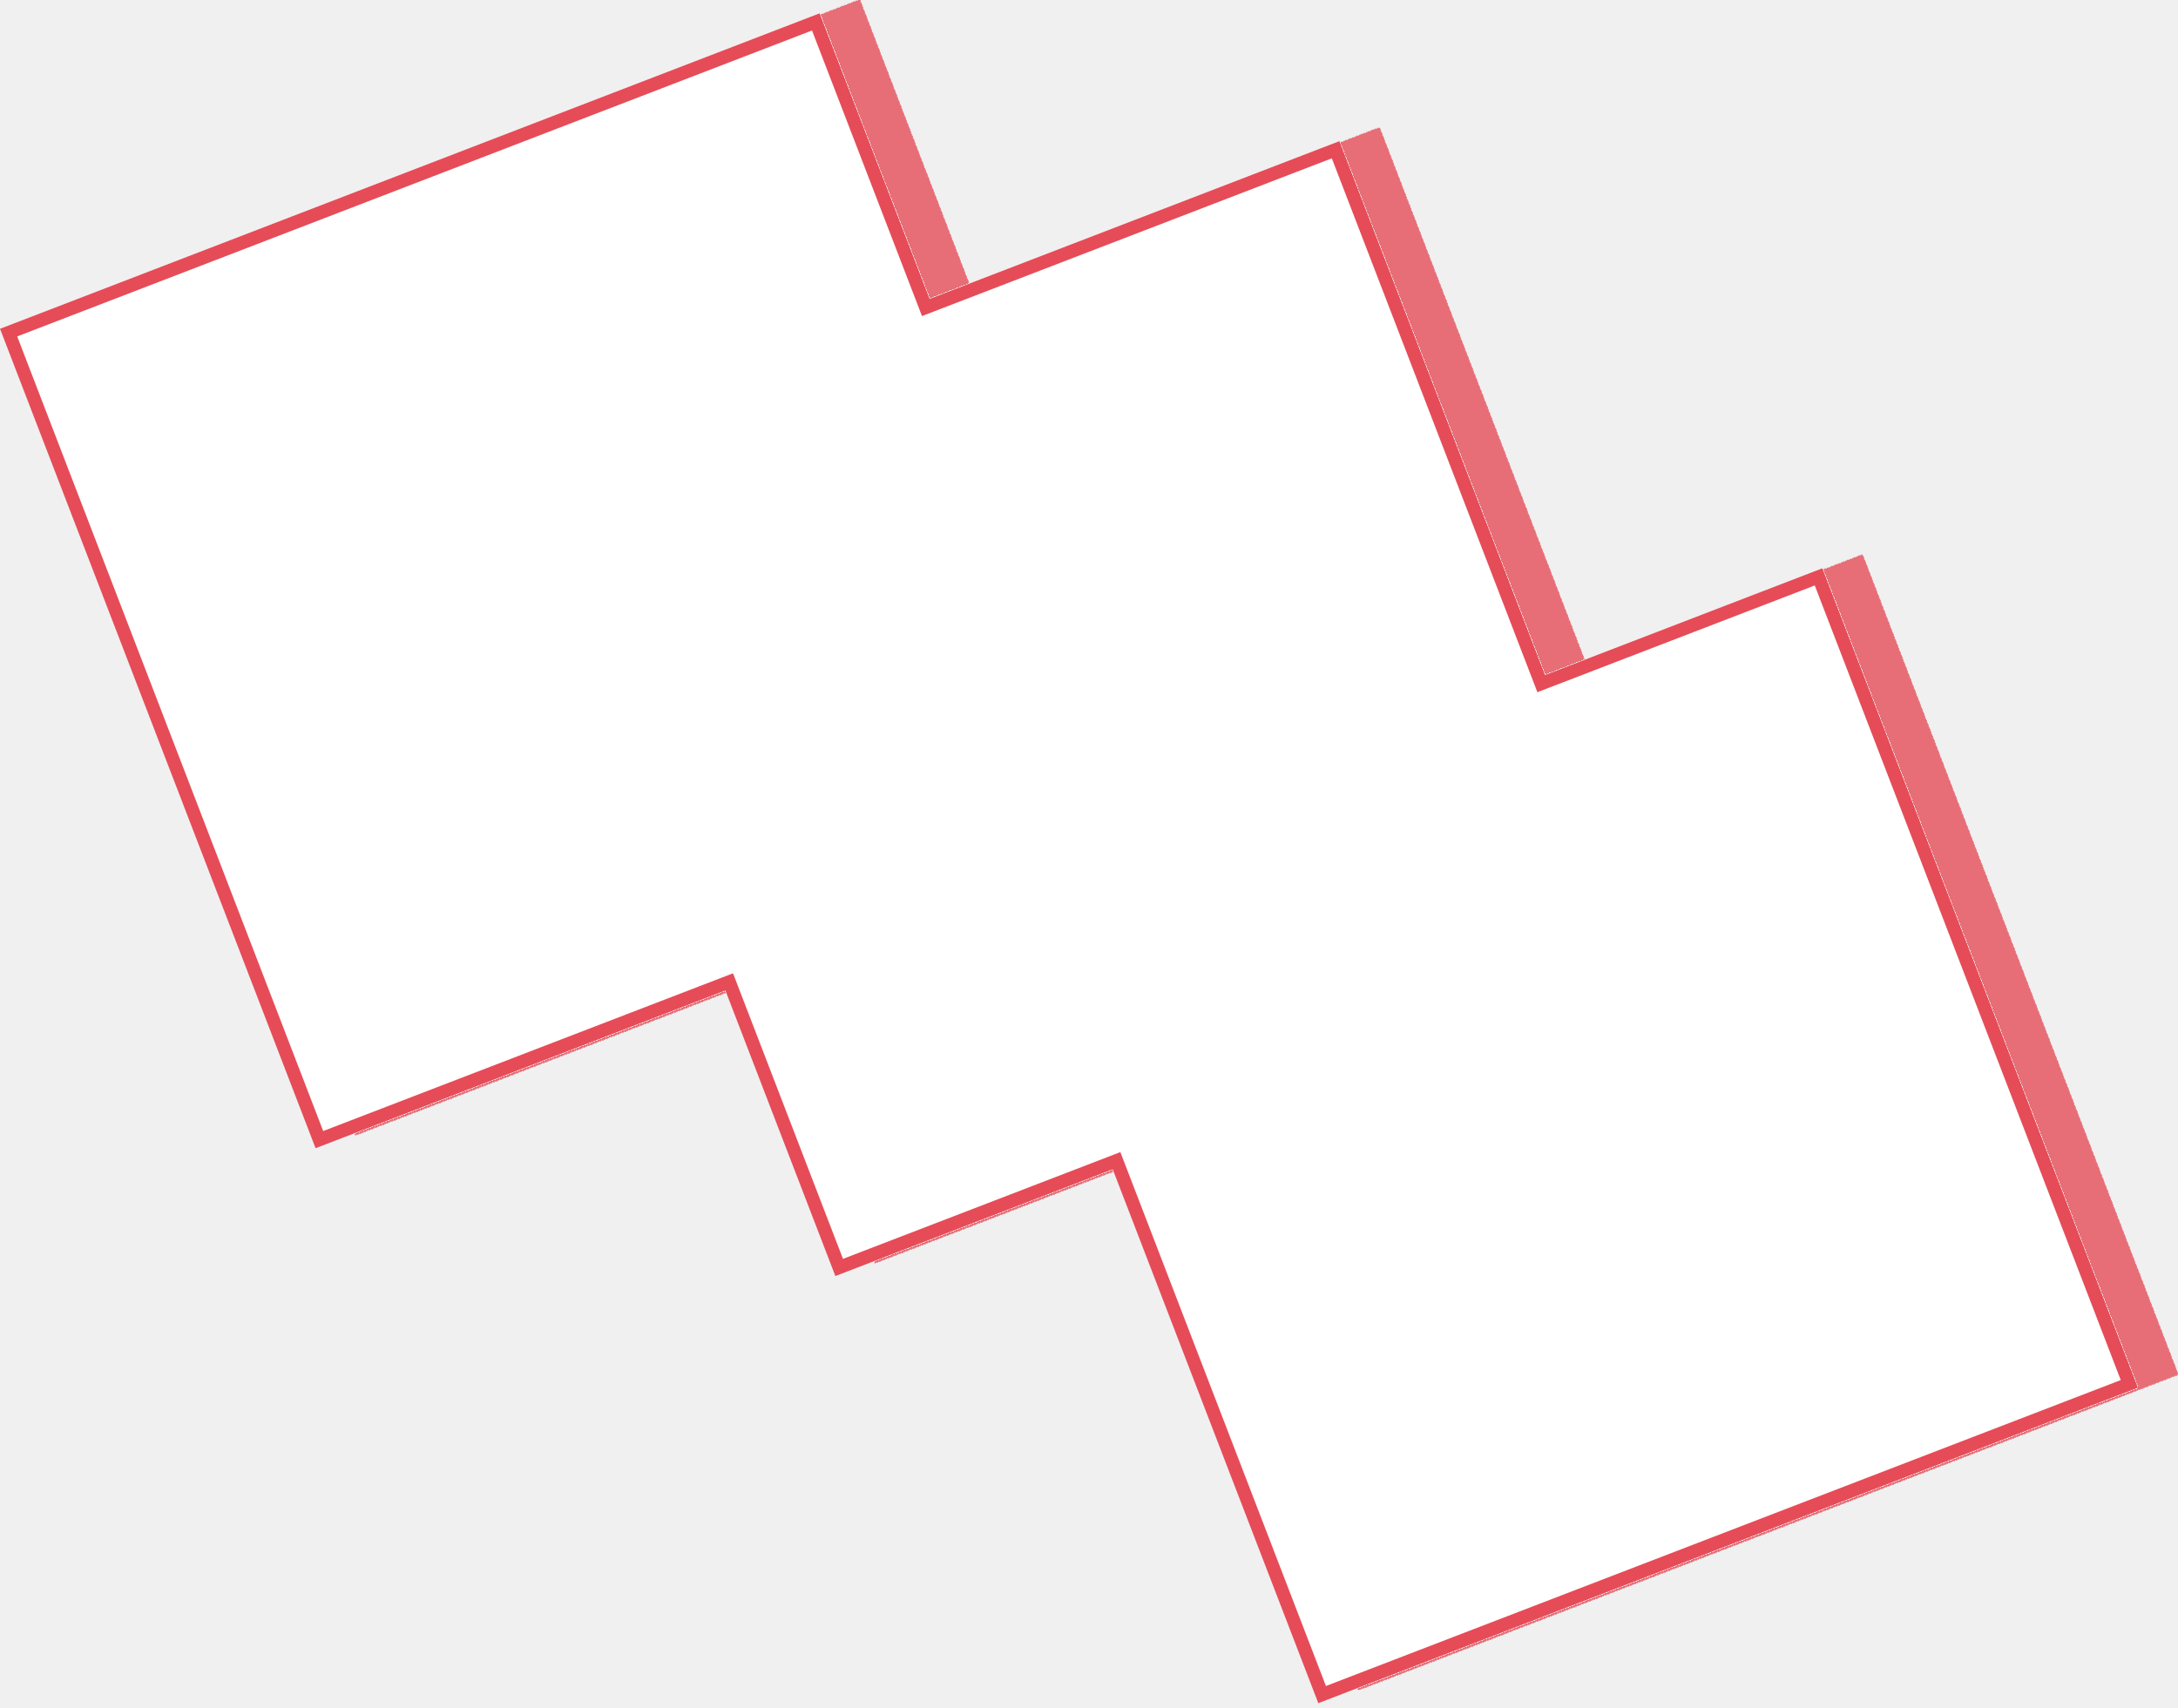
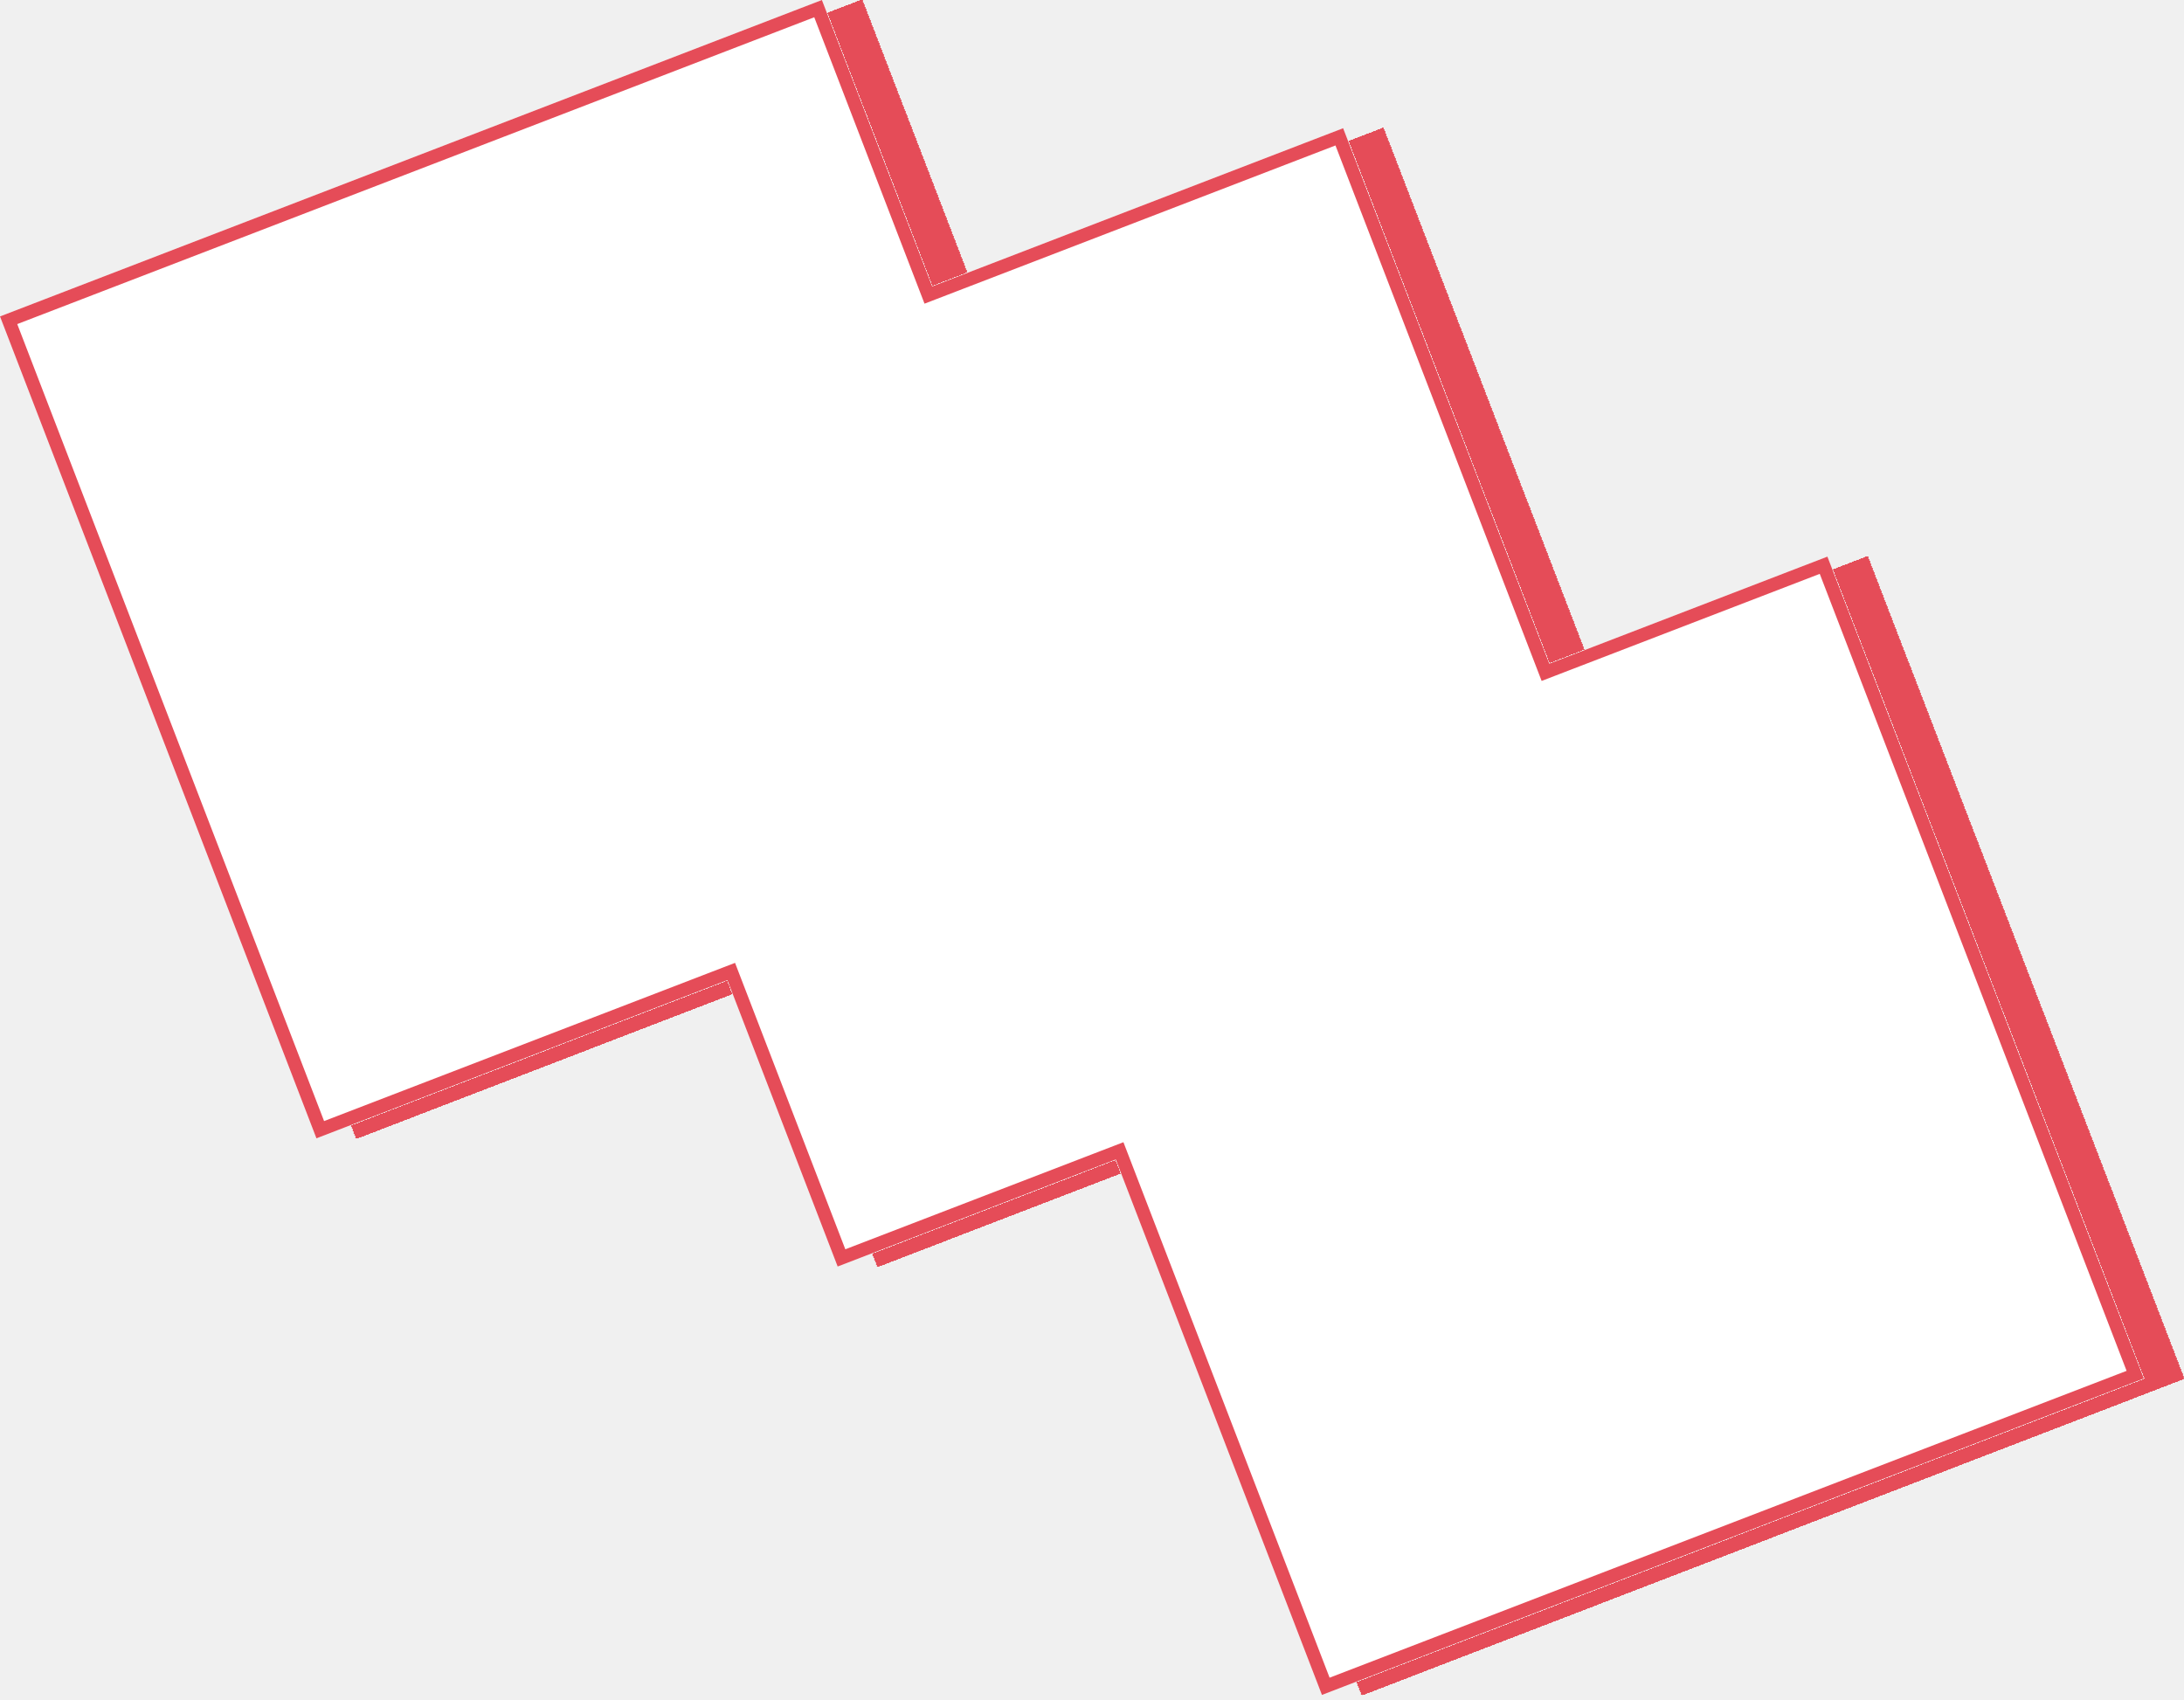
- <svg xmlns="http://www.w3.org/2000/svg" width="491" height="385" viewBox="0 0 491 385" fill="none">
-   <g filter="url(#filter0_d_1_65)">
-     <mask id="path-1-inside-1_1_65" fill="white">
-       <path fill-rule="evenodd" clip-rule="evenodd" d="M0 74.138L184.779 3L209.57 67.393L301.959 31.823L348.307 152.21L410.833 128.138L481.972 312.917L297.193 384.055L250.845 263.669L188.319 287.741L163.528 223.348L71.138 258.918L0 74.138Z" />
-     </mask>
-     <path fill-rule="evenodd" clip-rule="evenodd" d="M0 74.138L184.779 3L209.57 67.393L301.959 31.823L348.307 152.21L410.833 128.138L481.972 312.917L297.193 384.055L250.845 263.669L188.319 287.741L163.528 223.348L71.138 258.918L0 74.138Z" fill="white" />
-     <path d="M184.779 3L187.579 1.922L186.501 -0.878L183.701 0.2L184.779 3ZM0 74.138L-1.078 71.339L-3.878 72.417L-2.8 75.216L0 74.138ZM209.57 67.393L206.77 68.471L207.848 71.27L210.648 70.192L209.57 67.393ZM301.959 31.823L304.759 30.746L303.681 27.946L300.881 29.024L301.959 31.823ZM348.307 152.21L345.507 153.288L346.585 156.087L349.385 155.009L348.307 152.21ZM410.833 128.138L413.633 127.06L412.555 124.26L409.755 125.338L410.833 128.138ZM481.972 312.917L483.05 315.716L485.849 314.639L484.771 311.839L481.972 312.917ZM297.193 384.055L294.393 385.133L295.471 387.933L298.271 386.855L297.193 384.055ZM250.845 263.669L253.645 262.591L252.567 259.791L249.767 260.869L250.845 263.669ZM188.319 287.741L185.519 288.819L186.597 291.619L189.397 290.541L188.319 287.741ZM163.528 223.348L166.328 222.27L165.25 219.471L162.45 220.549L163.528 223.348ZM71.138 258.918L68.339 259.995L69.417 262.795L72.216 261.717L71.138 258.918ZM183.701 0.2L-1.078 71.339L1.078 76.938L185.857 5.8L183.701 0.2ZM212.369 66.315L187.579 1.922L181.979 4.078L206.77 68.471L212.369 66.315ZM300.881 29.024L208.492 64.593L210.648 70.192L303.037 34.623L300.881 29.024ZM351.107 151.132L304.759 30.746L299.16 32.901L345.507 153.288L351.107 151.132ZM349.385 155.009L411.911 130.937L409.755 125.338L347.229 149.41L349.385 155.009ZM408.034 129.216L479.172 313.995L484.771 311.839L413.633 127.06L408.034 129.216ZM480.894 310.117L296.115 381.256L298.271 386.855L483.05 315.716L480.894 310.117ZM299.992 382.977L253.645 262.591L248.045 264.747L294.393 385.133L299.992 382.977ZM189.397 290.541L251.923 266.469L249.767 260.869L187.241 284.941L189.397 290.541ZM160.728 224.426L185.519 288.819L191.118 286.663L166.328 222.27L160.728 224.426ZM72.216 261.717L164.606 226.148L162.45 220.549L70.061 256.118L72.216 261.717ZM-2.8 75.216L68.339 259.995L73.938 257.84L2.8 73.061L-2.8 75.216Z" fill="#E54C58" mask="url(#path-1-inside-1_1_65)" />
+ <svg xmlns="http://www.w3.org/2000/svg" width="491" height="382" viewBox="0 0 491 382" fill="none">
+   <g filter="url(#filter0_d_10_7)">
+     <path d="M0 71.138L184.779 0L209.57 64.393L301.959 28.823L348.307 149.21L410.833 125.138L481.972 309.917L297.193 381.055L250.845 260.669L188.319 284.741L163.528 220.348L71.138 255.918L0 71.138Z" fill="white" />
+     <path d="M210.109 65.793L301.098 30.762L346.907 149.749L347.446 151.149L348.846 150.61L409.972 127.076L480.033 309.056L298.054 379.117L252.245 260.13L251.706 258.73L250.306 259.269L189.18 282.802L164.928 219.809L164.389 218.41L162.989 218.949L71.999 253.979L1.939 71.999L183.918 1.939L208.17 64.932L208.709 66.331L210.109 65.793Z" stroke="#E54C58" stroke-width="3" />
  </g>
  <defs>
-     <filter id="filter0_d_1_65" x="0" y="0" width="490.972" height="384.055" filterUnits="userSpaceOnUse" color-interpolation-filters="sRGB">
+     <filter id="filter0_d_10_7" x="0" y="0" width="490.972" height="381.055" filterUnits="userSpaceOnUse" color-interpolation-filters="sRGB">
      <feFlood flood-opacity="0" result="BackgroundImageFix" />
      <feColorMatrix in="SourceAlpha" type="matrix" values="0 0 0 0 0 0 0 0 0 0 0 0 0 0 0 0 0 0 127 0" result="hardAlpha" />
-       <feOffset dx="9" dy="-3" />
+       <feOffset dx="9" />
      <feComposite in2="hardAlpha" operator="out" />
-       <feColorMatrix type="matrix" values="0 0 0 0 0.898 0 0 0 0 0.298 0 0 0 0 0.345 0 0 0 0.8 0" />
-       <feBlend mode="normal" in2="BackgroundImageFix" result="effect1_dropShadow_1_65" />
-       <feBlend mode="normal" in="SourceGraphic" in2="effect1_dropShadow_1_65" result="shape" />
+       <feColorMatrix type="matrix" values="0 0 0 0 0.898 0 0 0 0 0.298 0 0 0 0 0.345 0 0 0 1 0" />
+       <feBlend mode="normal" in2="BackgroundImageFix" result="effect1_dropShadow_10_7" />
+       <feBlend mode="normal" in="SourceGraphic" in2="effect1_dropShadow_10_7" result="shape" />
    </filter>
  </defs>
</svg>
